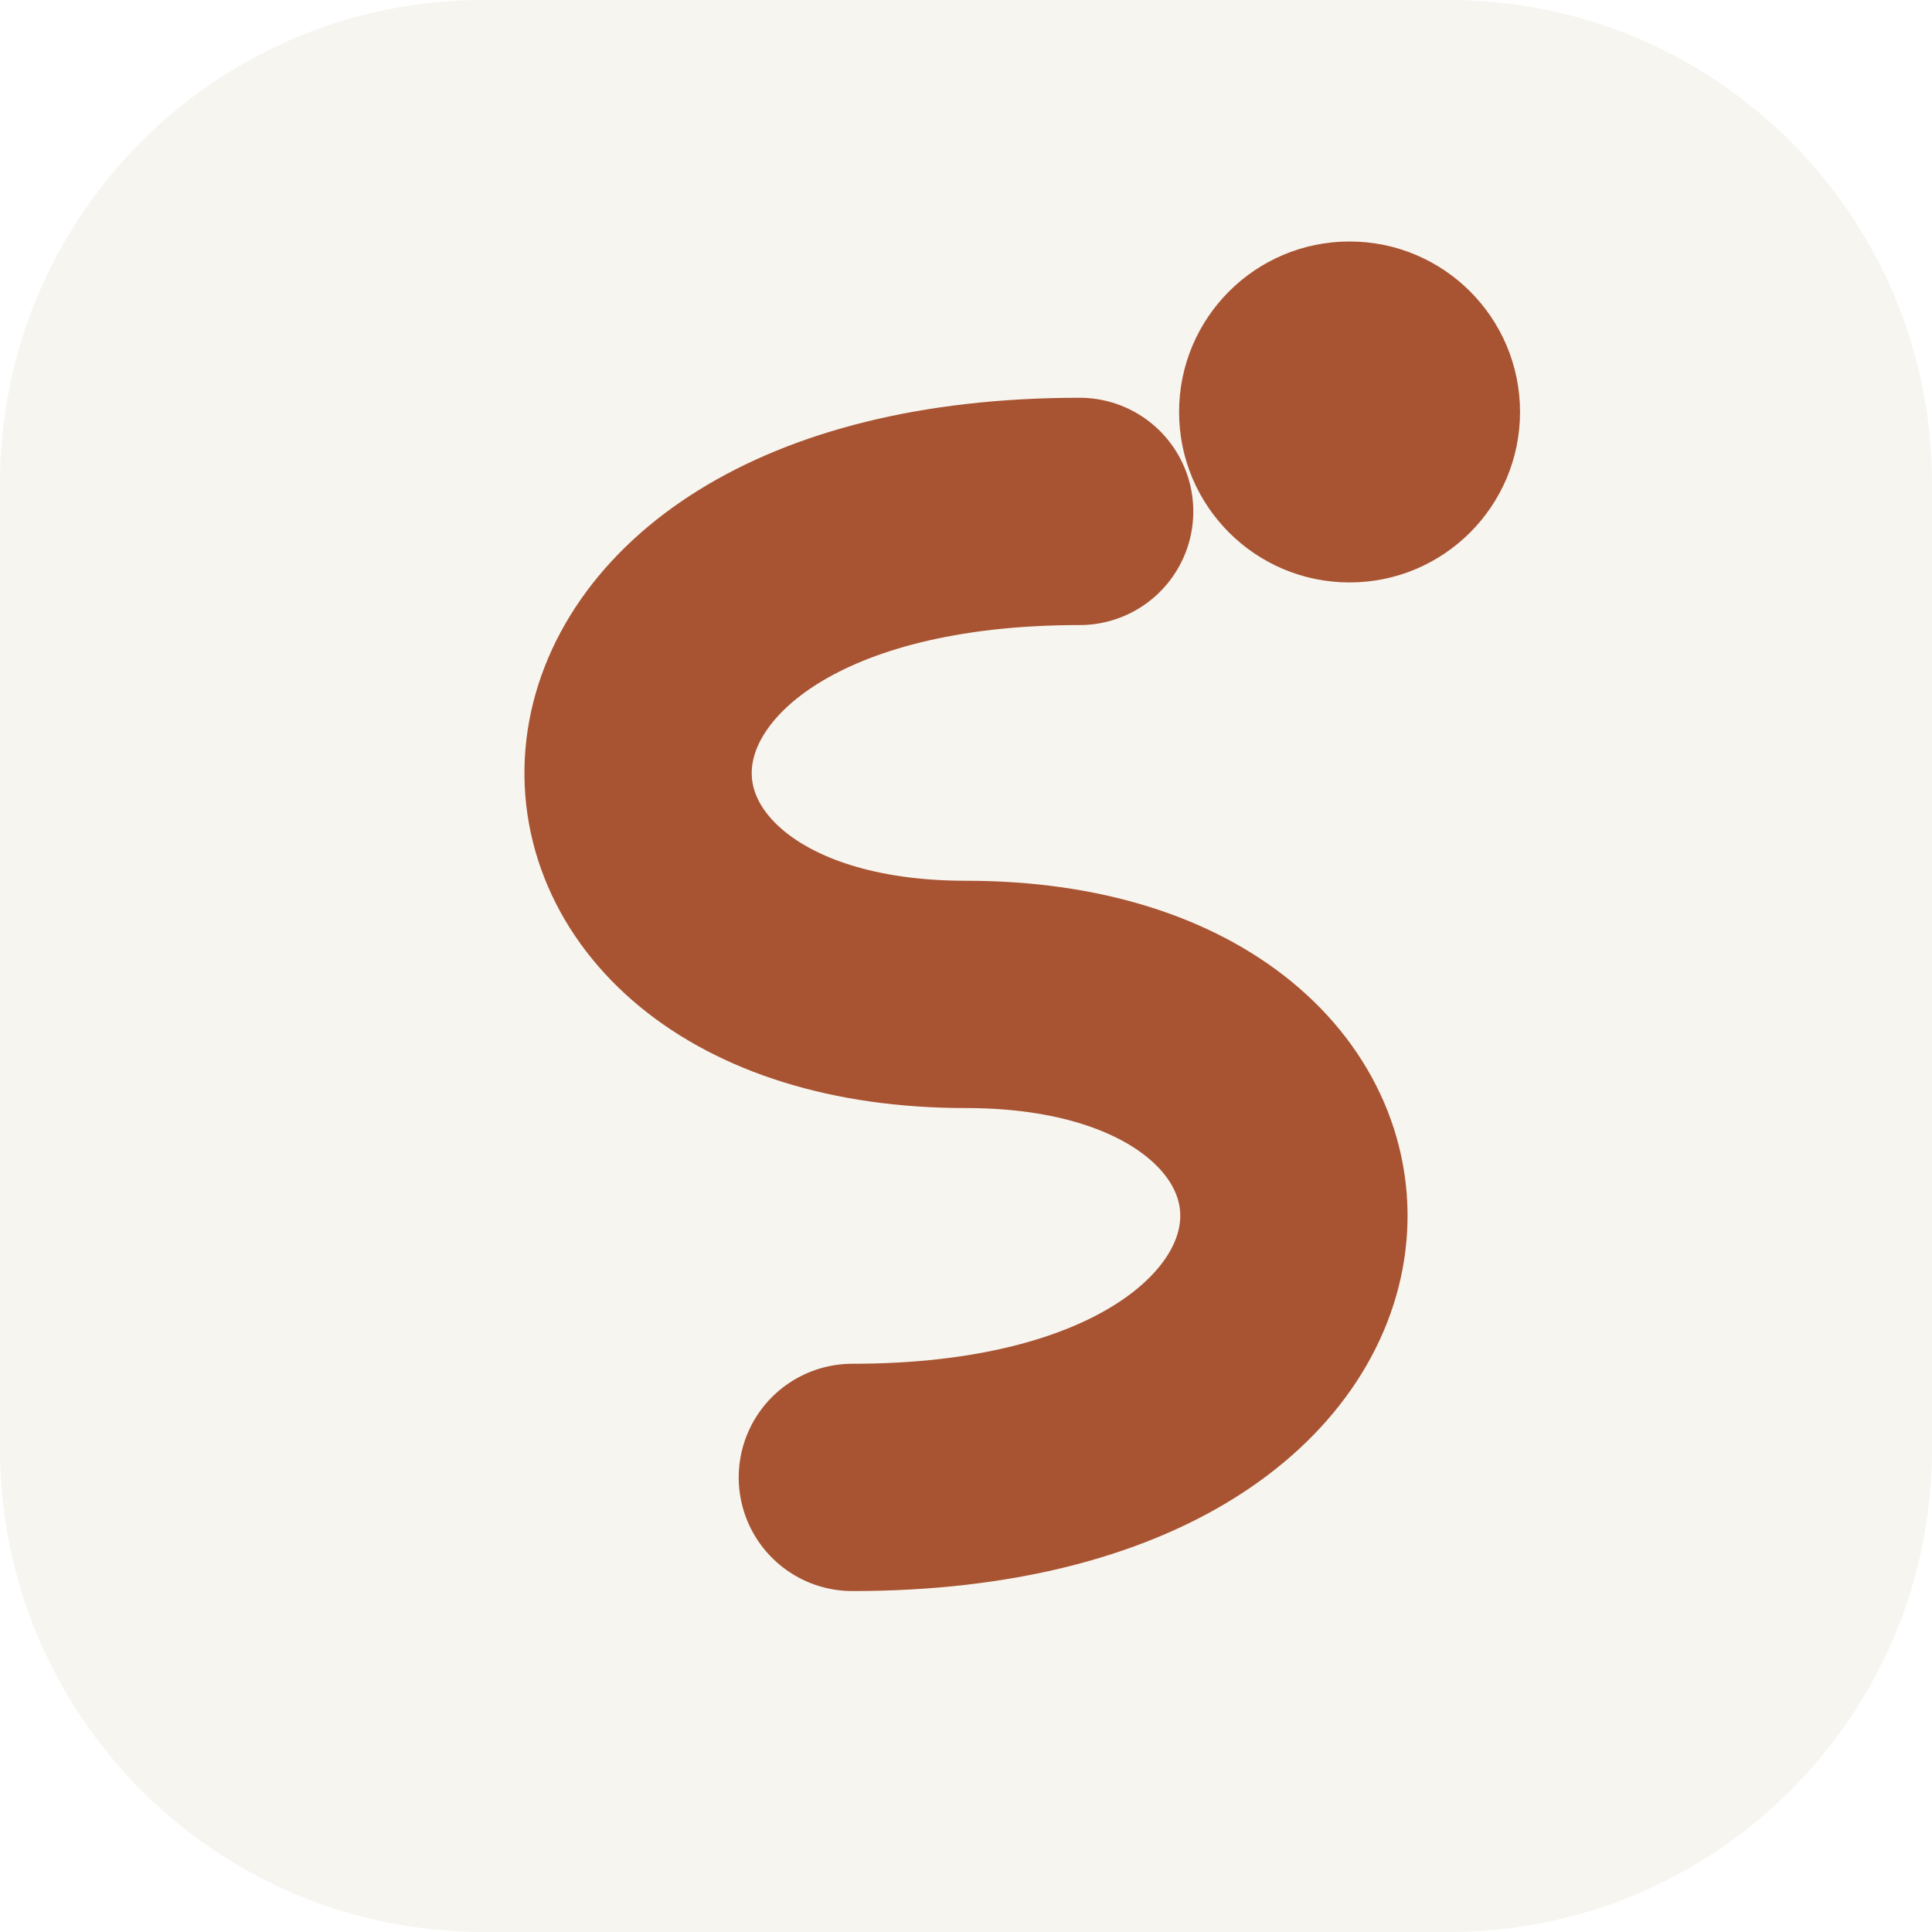
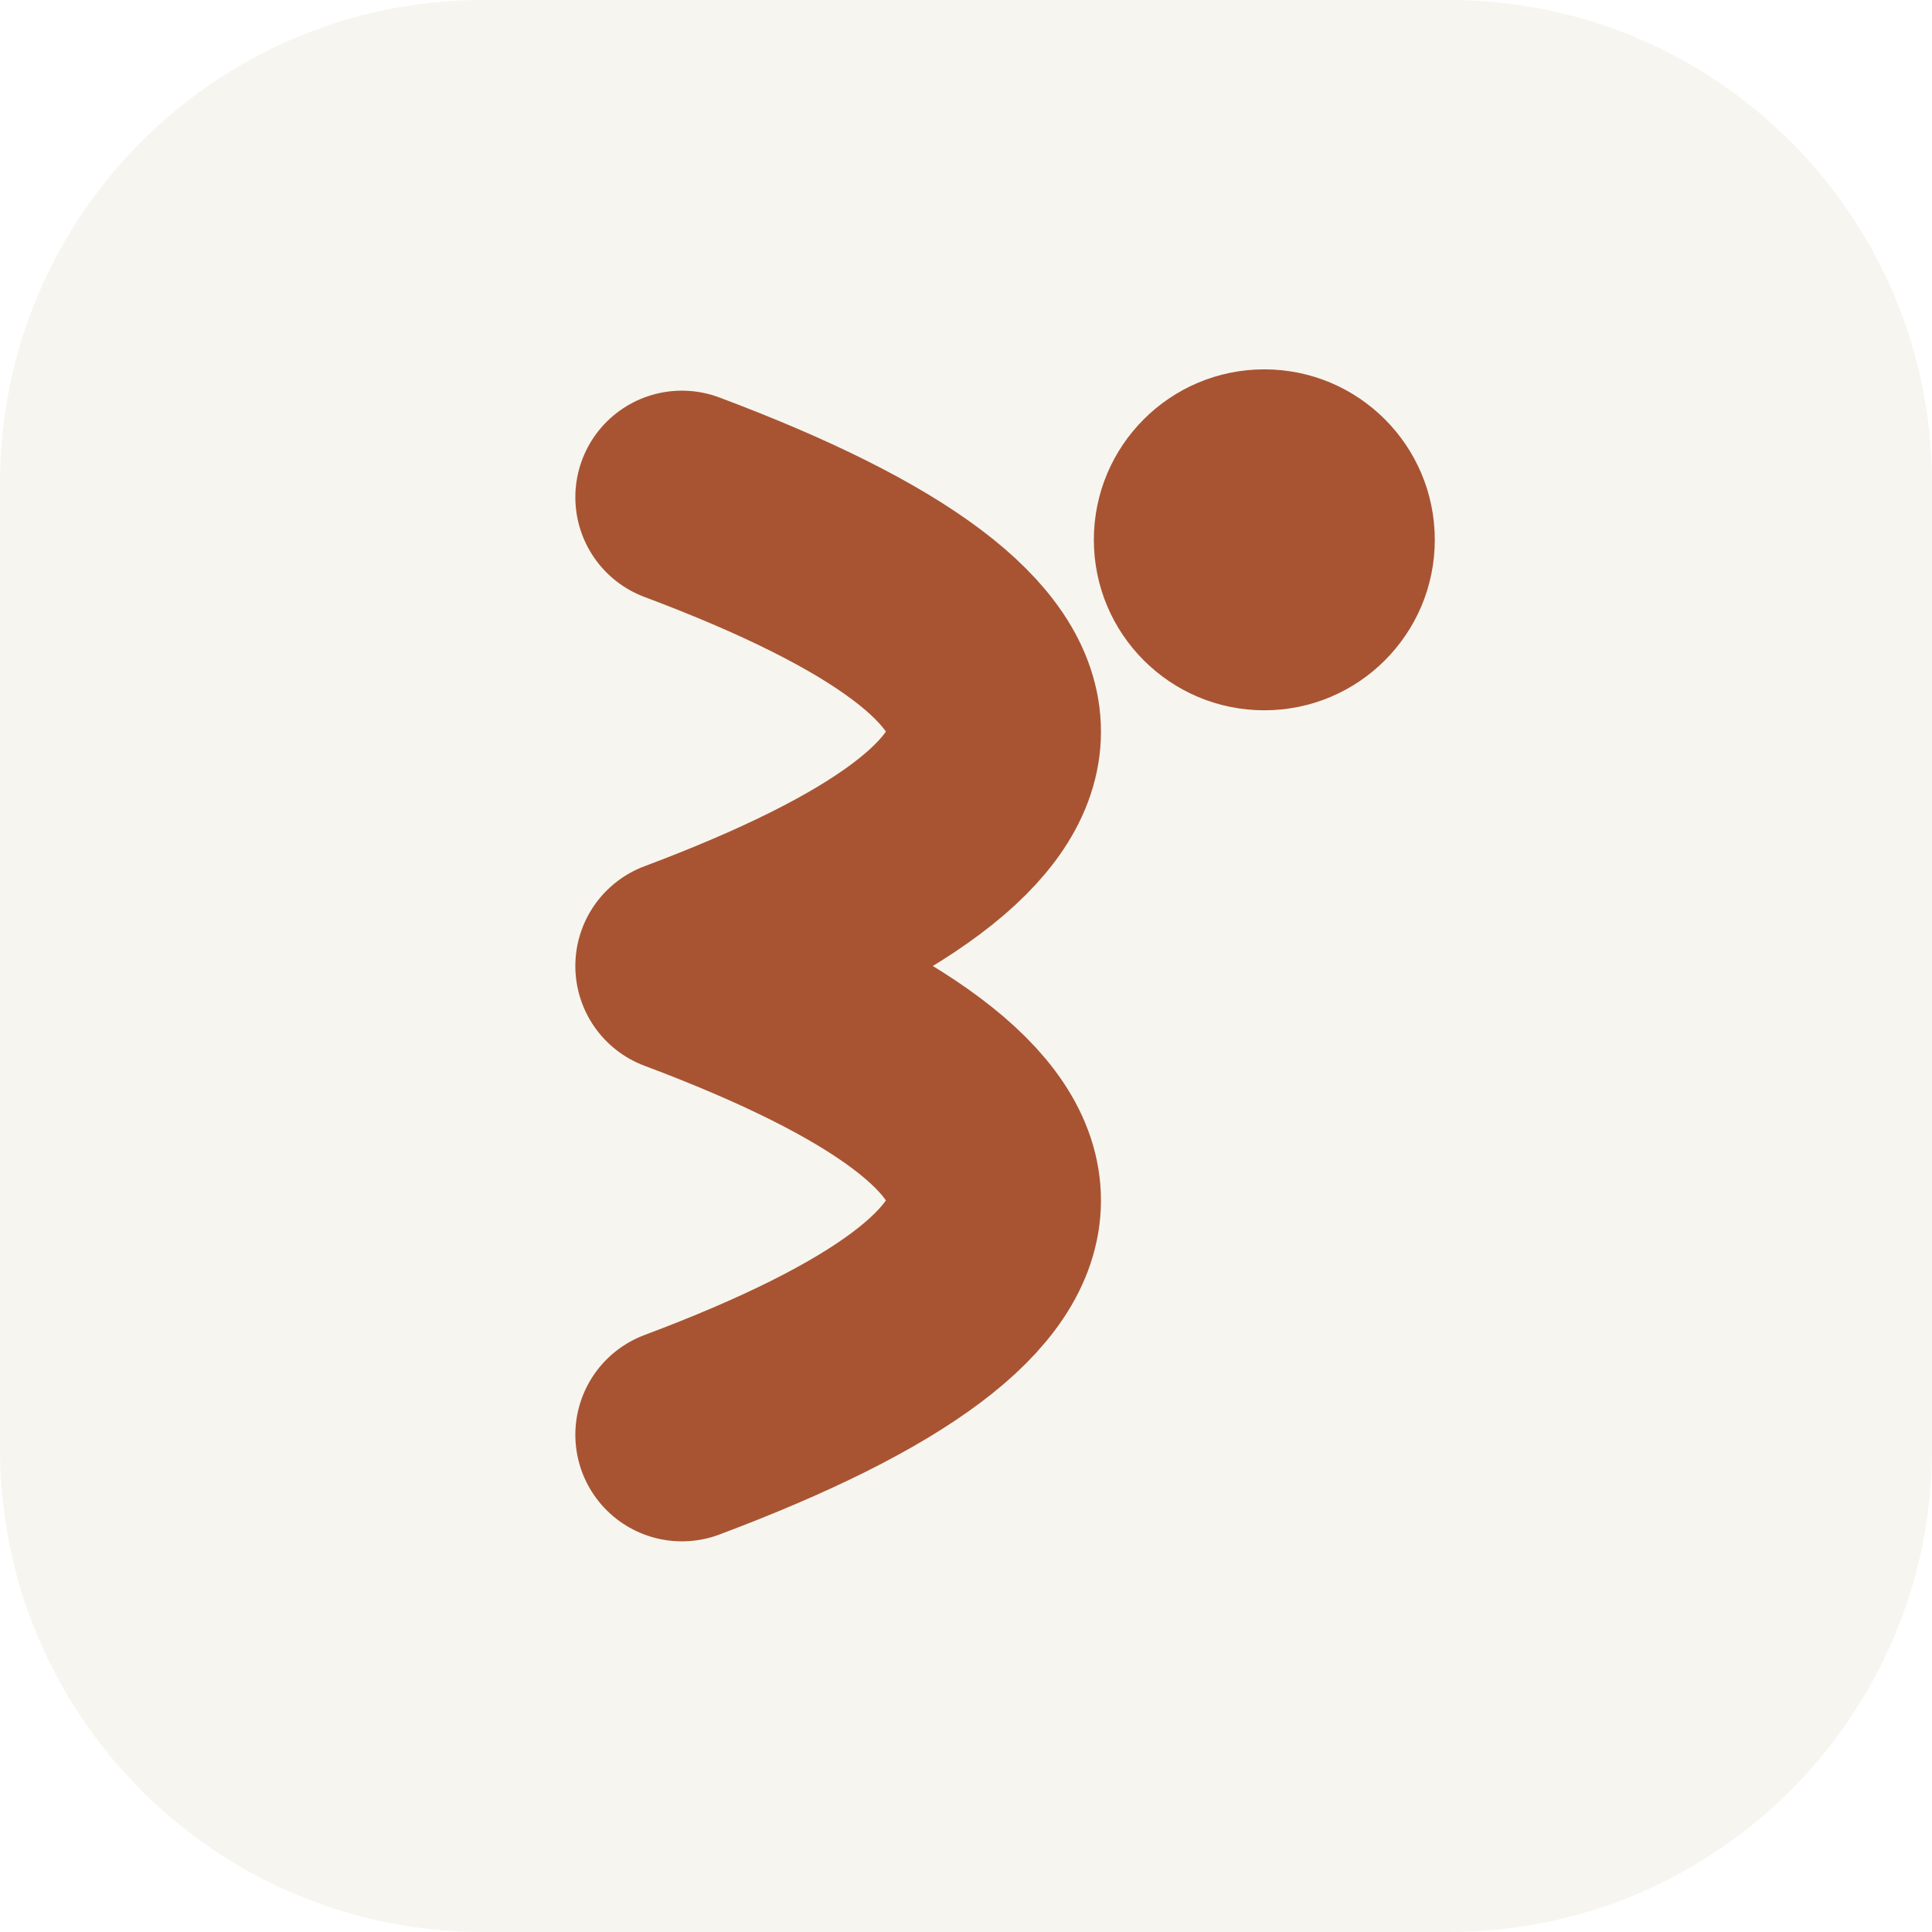
<svg xmlns="http://www.w3.org/2000/svg" viewBox="0 0 68 68">
  <rect width="68" height="68" rx="17" fill="#f7f5f0" />
-   <path d="M38 18 C18 18 18 35 34 35 C50 35 50 52 30 52" fill="none" stroke="#a85432" stroke-width="8" stroke-linecap="round" stroke-linejoin="round" />
-   <circle cx="47.5" cy="14.5" r="6" fill="#a85432" />
+   <path d="M24 17.5 Q46 25.75 24 34 Q46 42.25 24 50.5" fill="none" stroke="#a85432" stroke-width="7.5" stroke-linecap="round" stroke-linejoin="round" />
+   <circle cx="44.5" cy="19" r="6" fill="#a85432" />
</svg>
